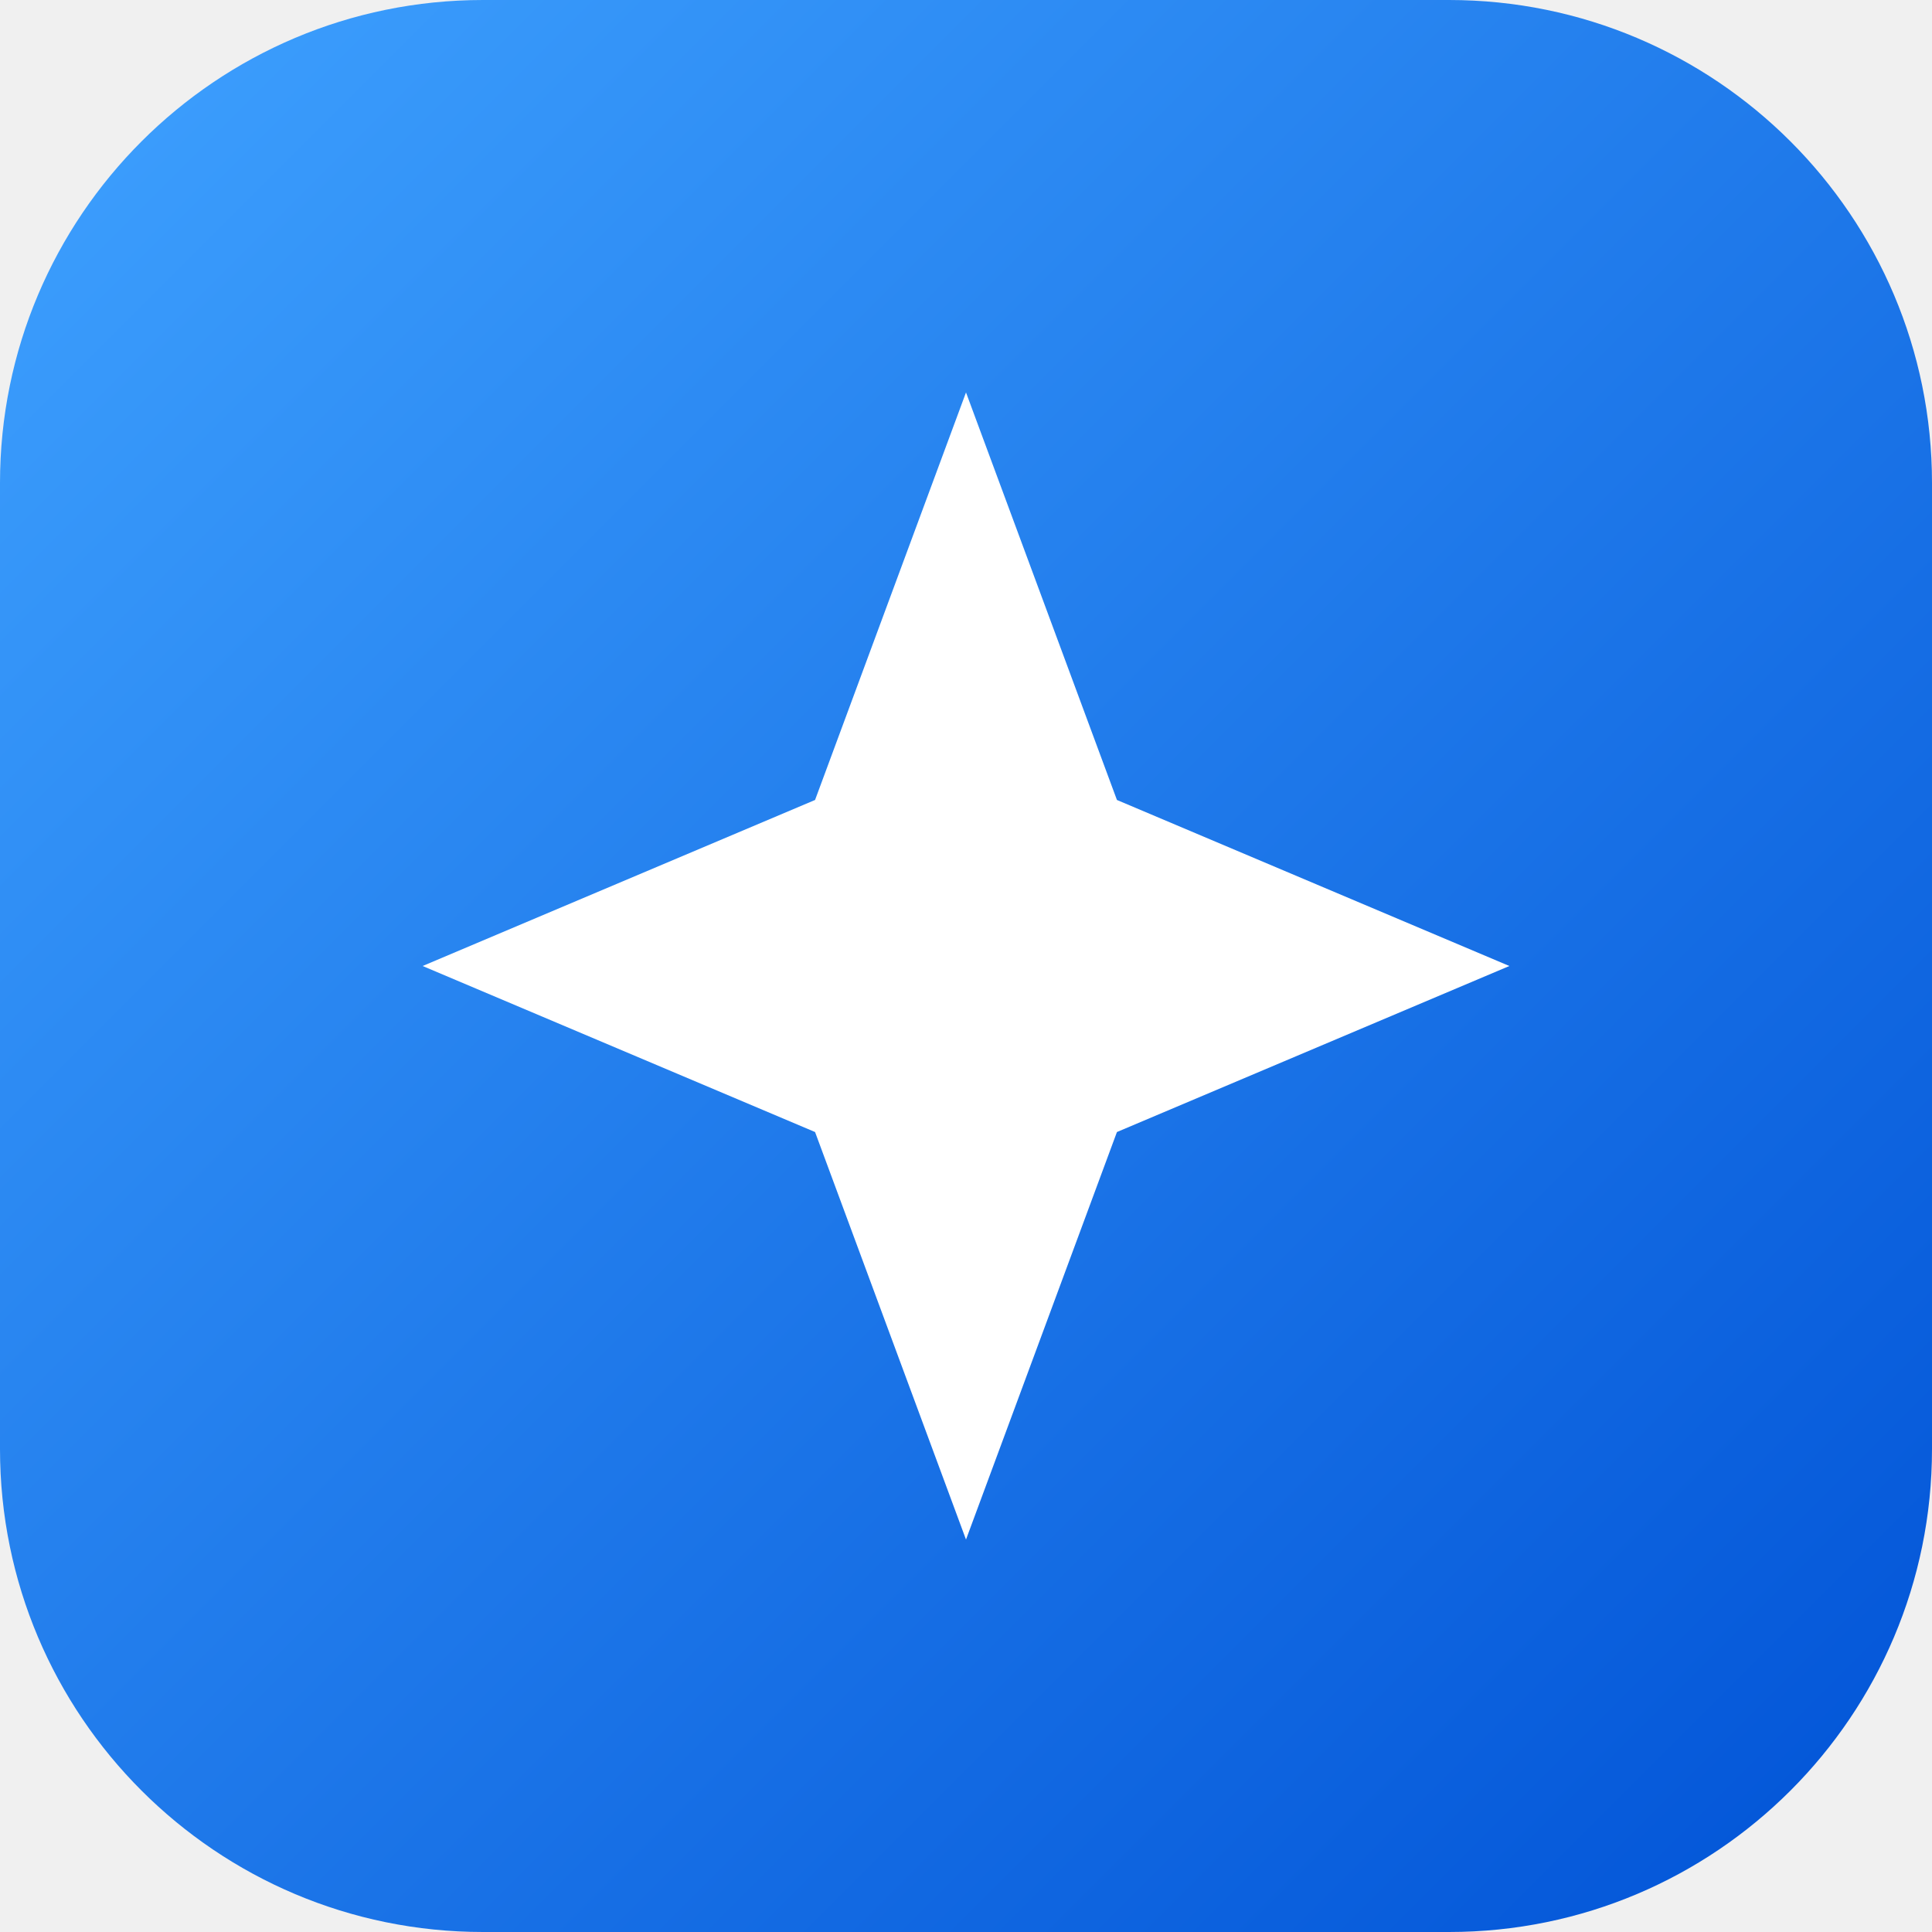
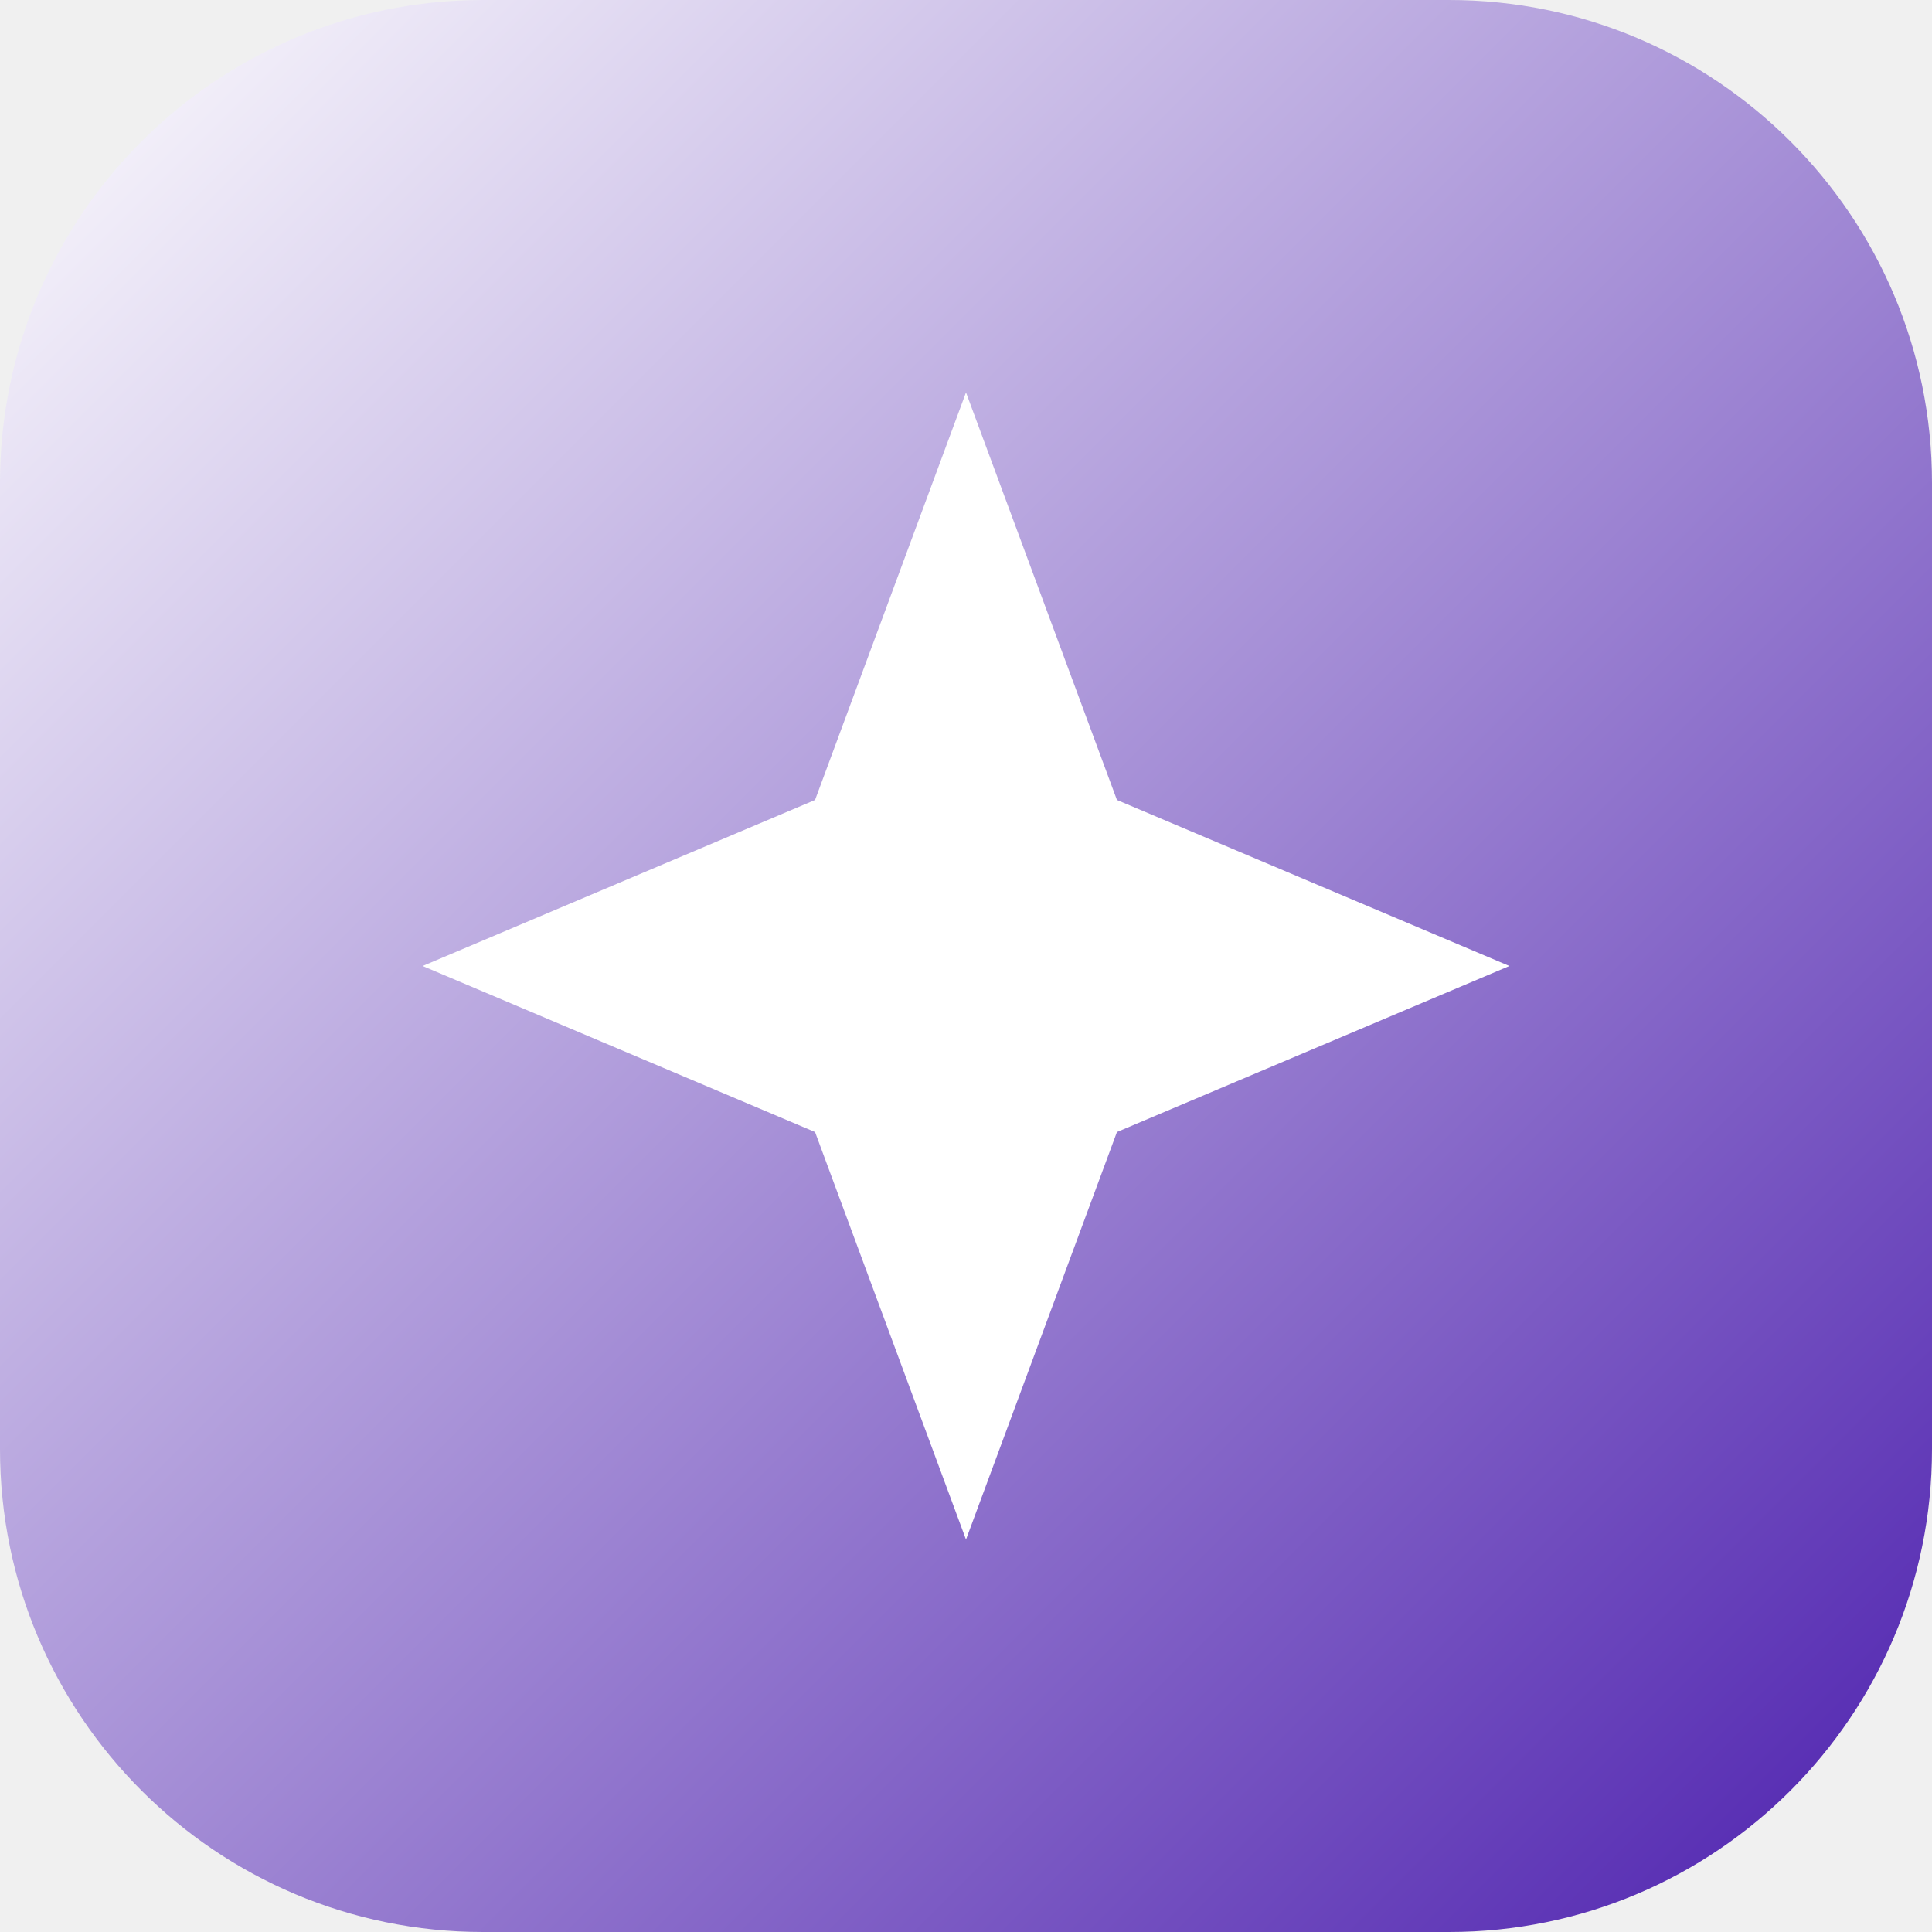
<svg xmlns="http://www.w3.org/2000/svg" viewBox="0 0 64 64">
  <defs>
    <linearGradient id="a" x1="0" x2="1" y1="0" y2="1">
-       <stop offset="0" stop-color="#3fa2ff" />
-       <stop offset="1" stop-color="#0052d6" />
+       <stop offset="0" stop-color="#ffffff" />
+       <stop offset="1" stop-color="#4c1fae" />
    </linearGradient>
  </defs>
  <rect width="64" height="64" rx="16" fill="url(#a)" />
  <path d="m32 13 5 13.5L50 32l-13 5.5L32 51l-5-13.5L14 32l13-5.5L32 13Z" fill="#fff" />
</svg>
